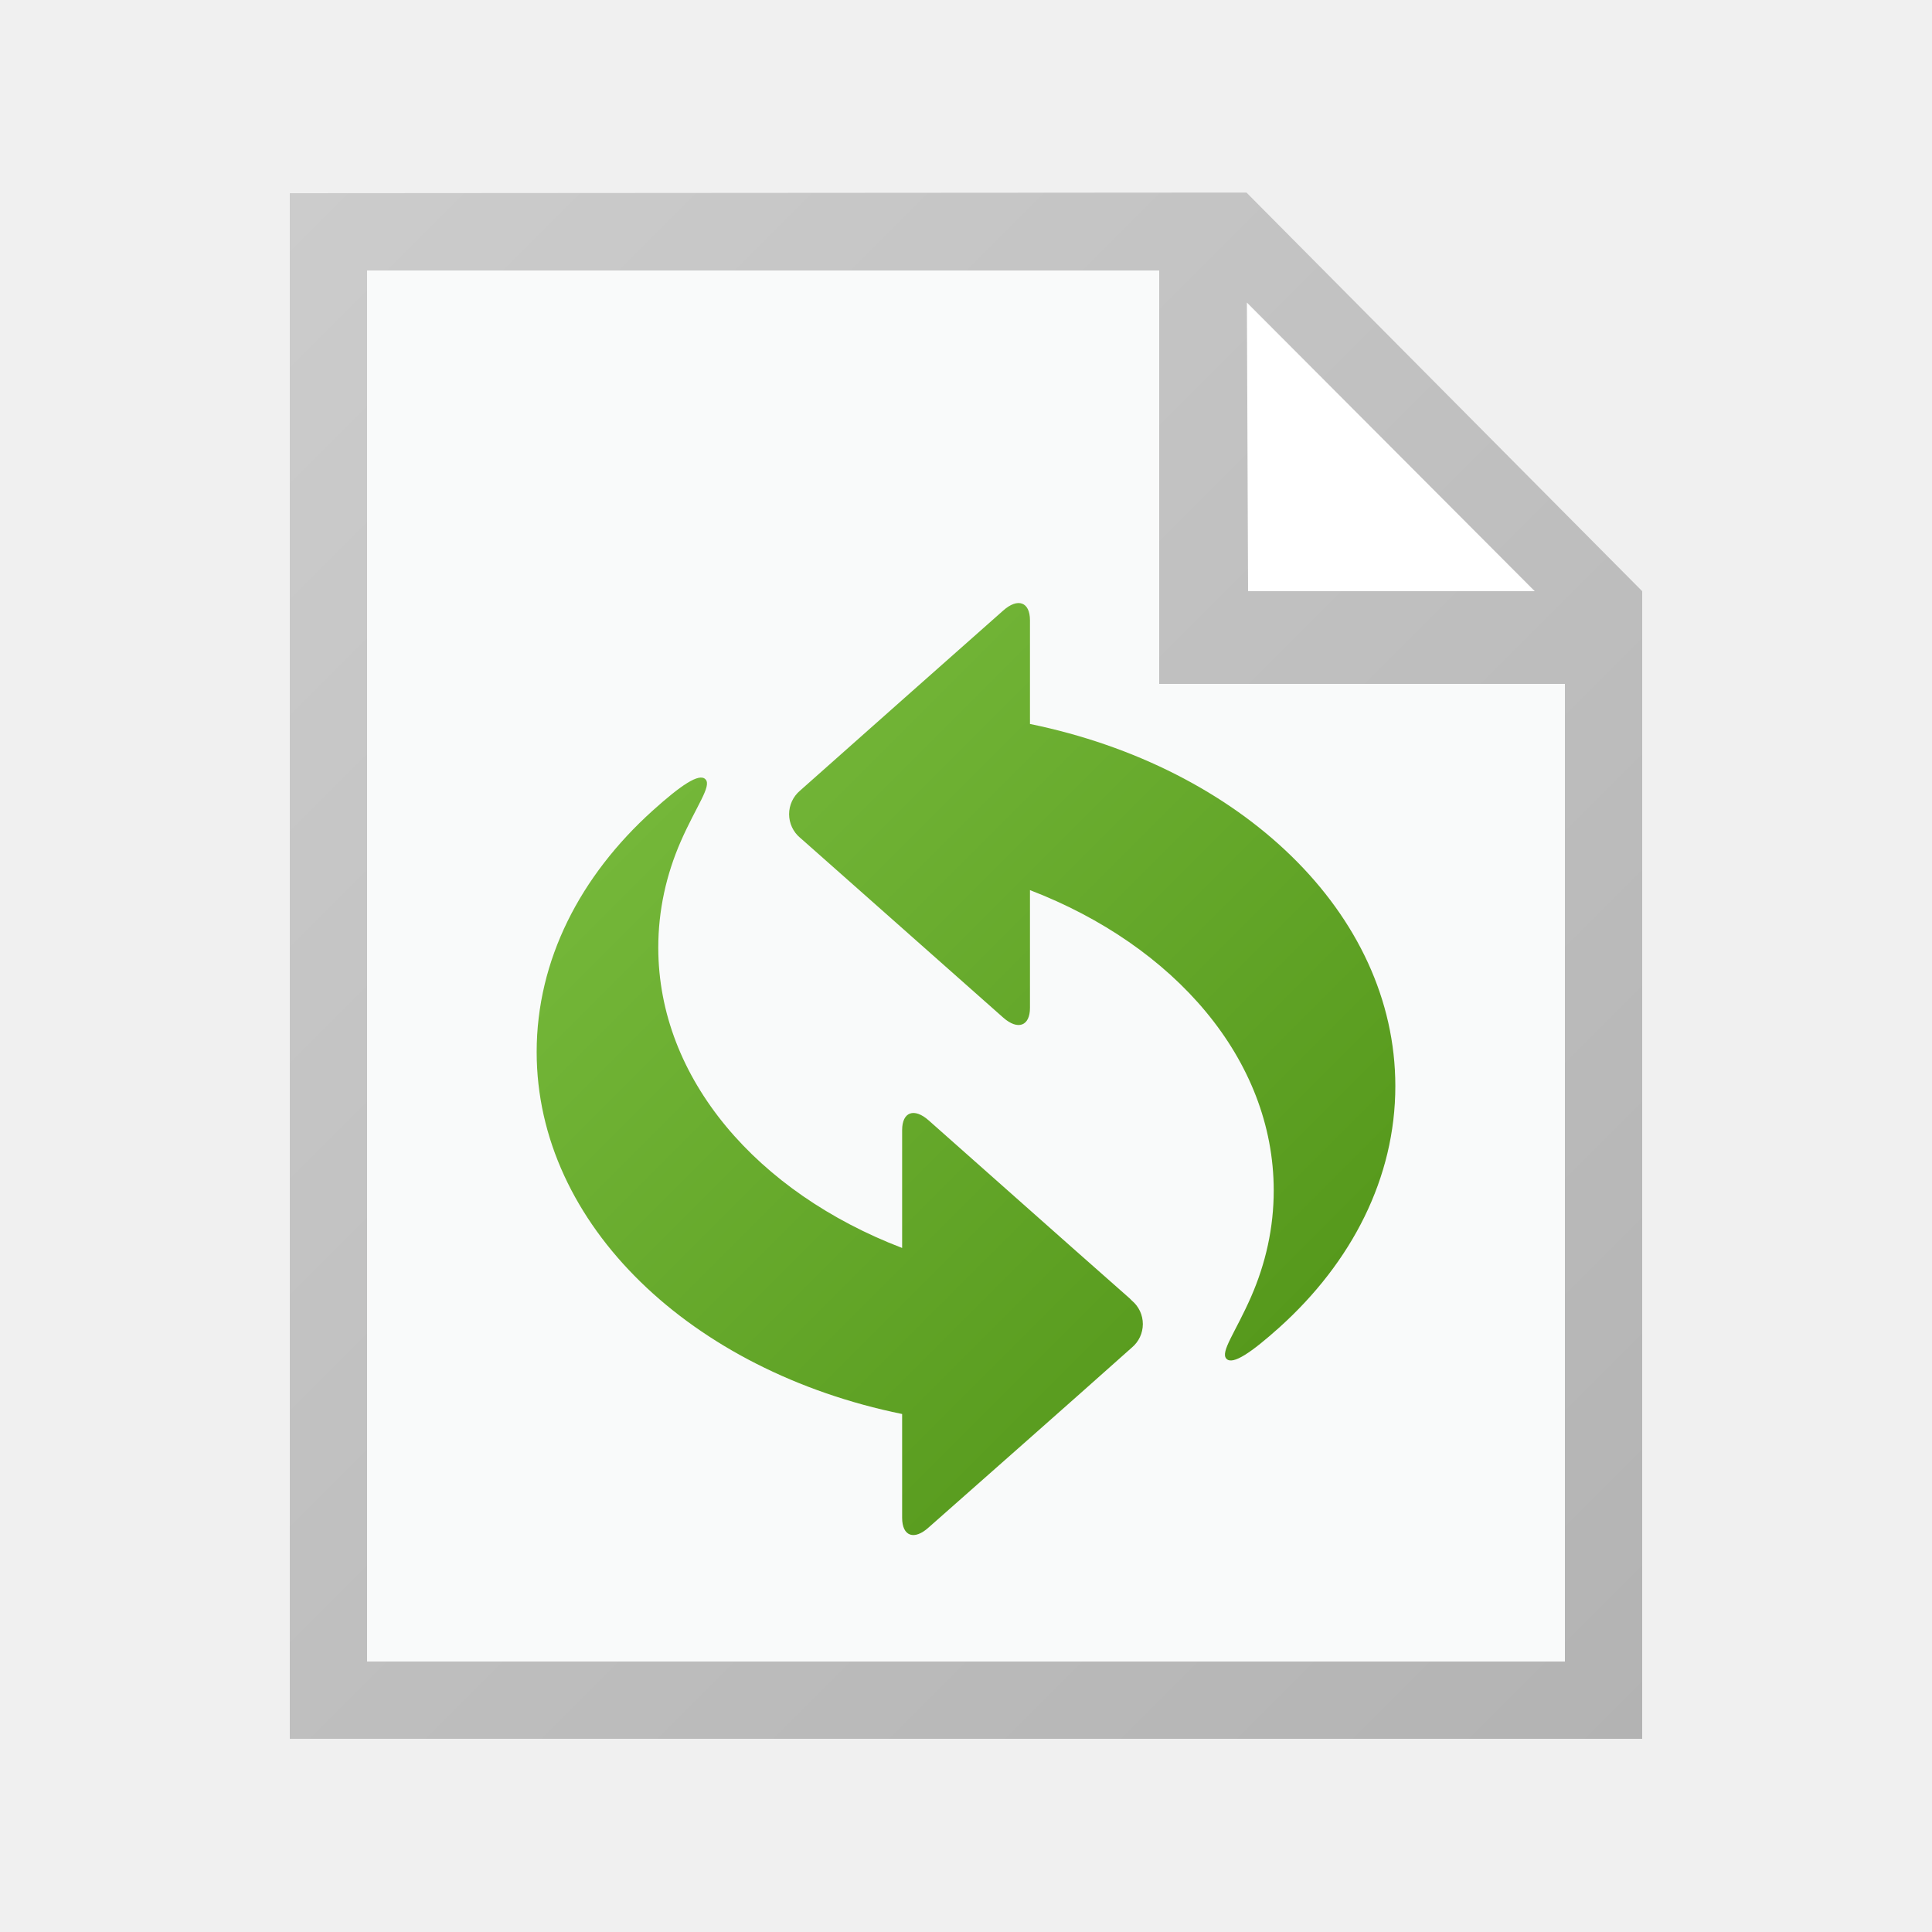
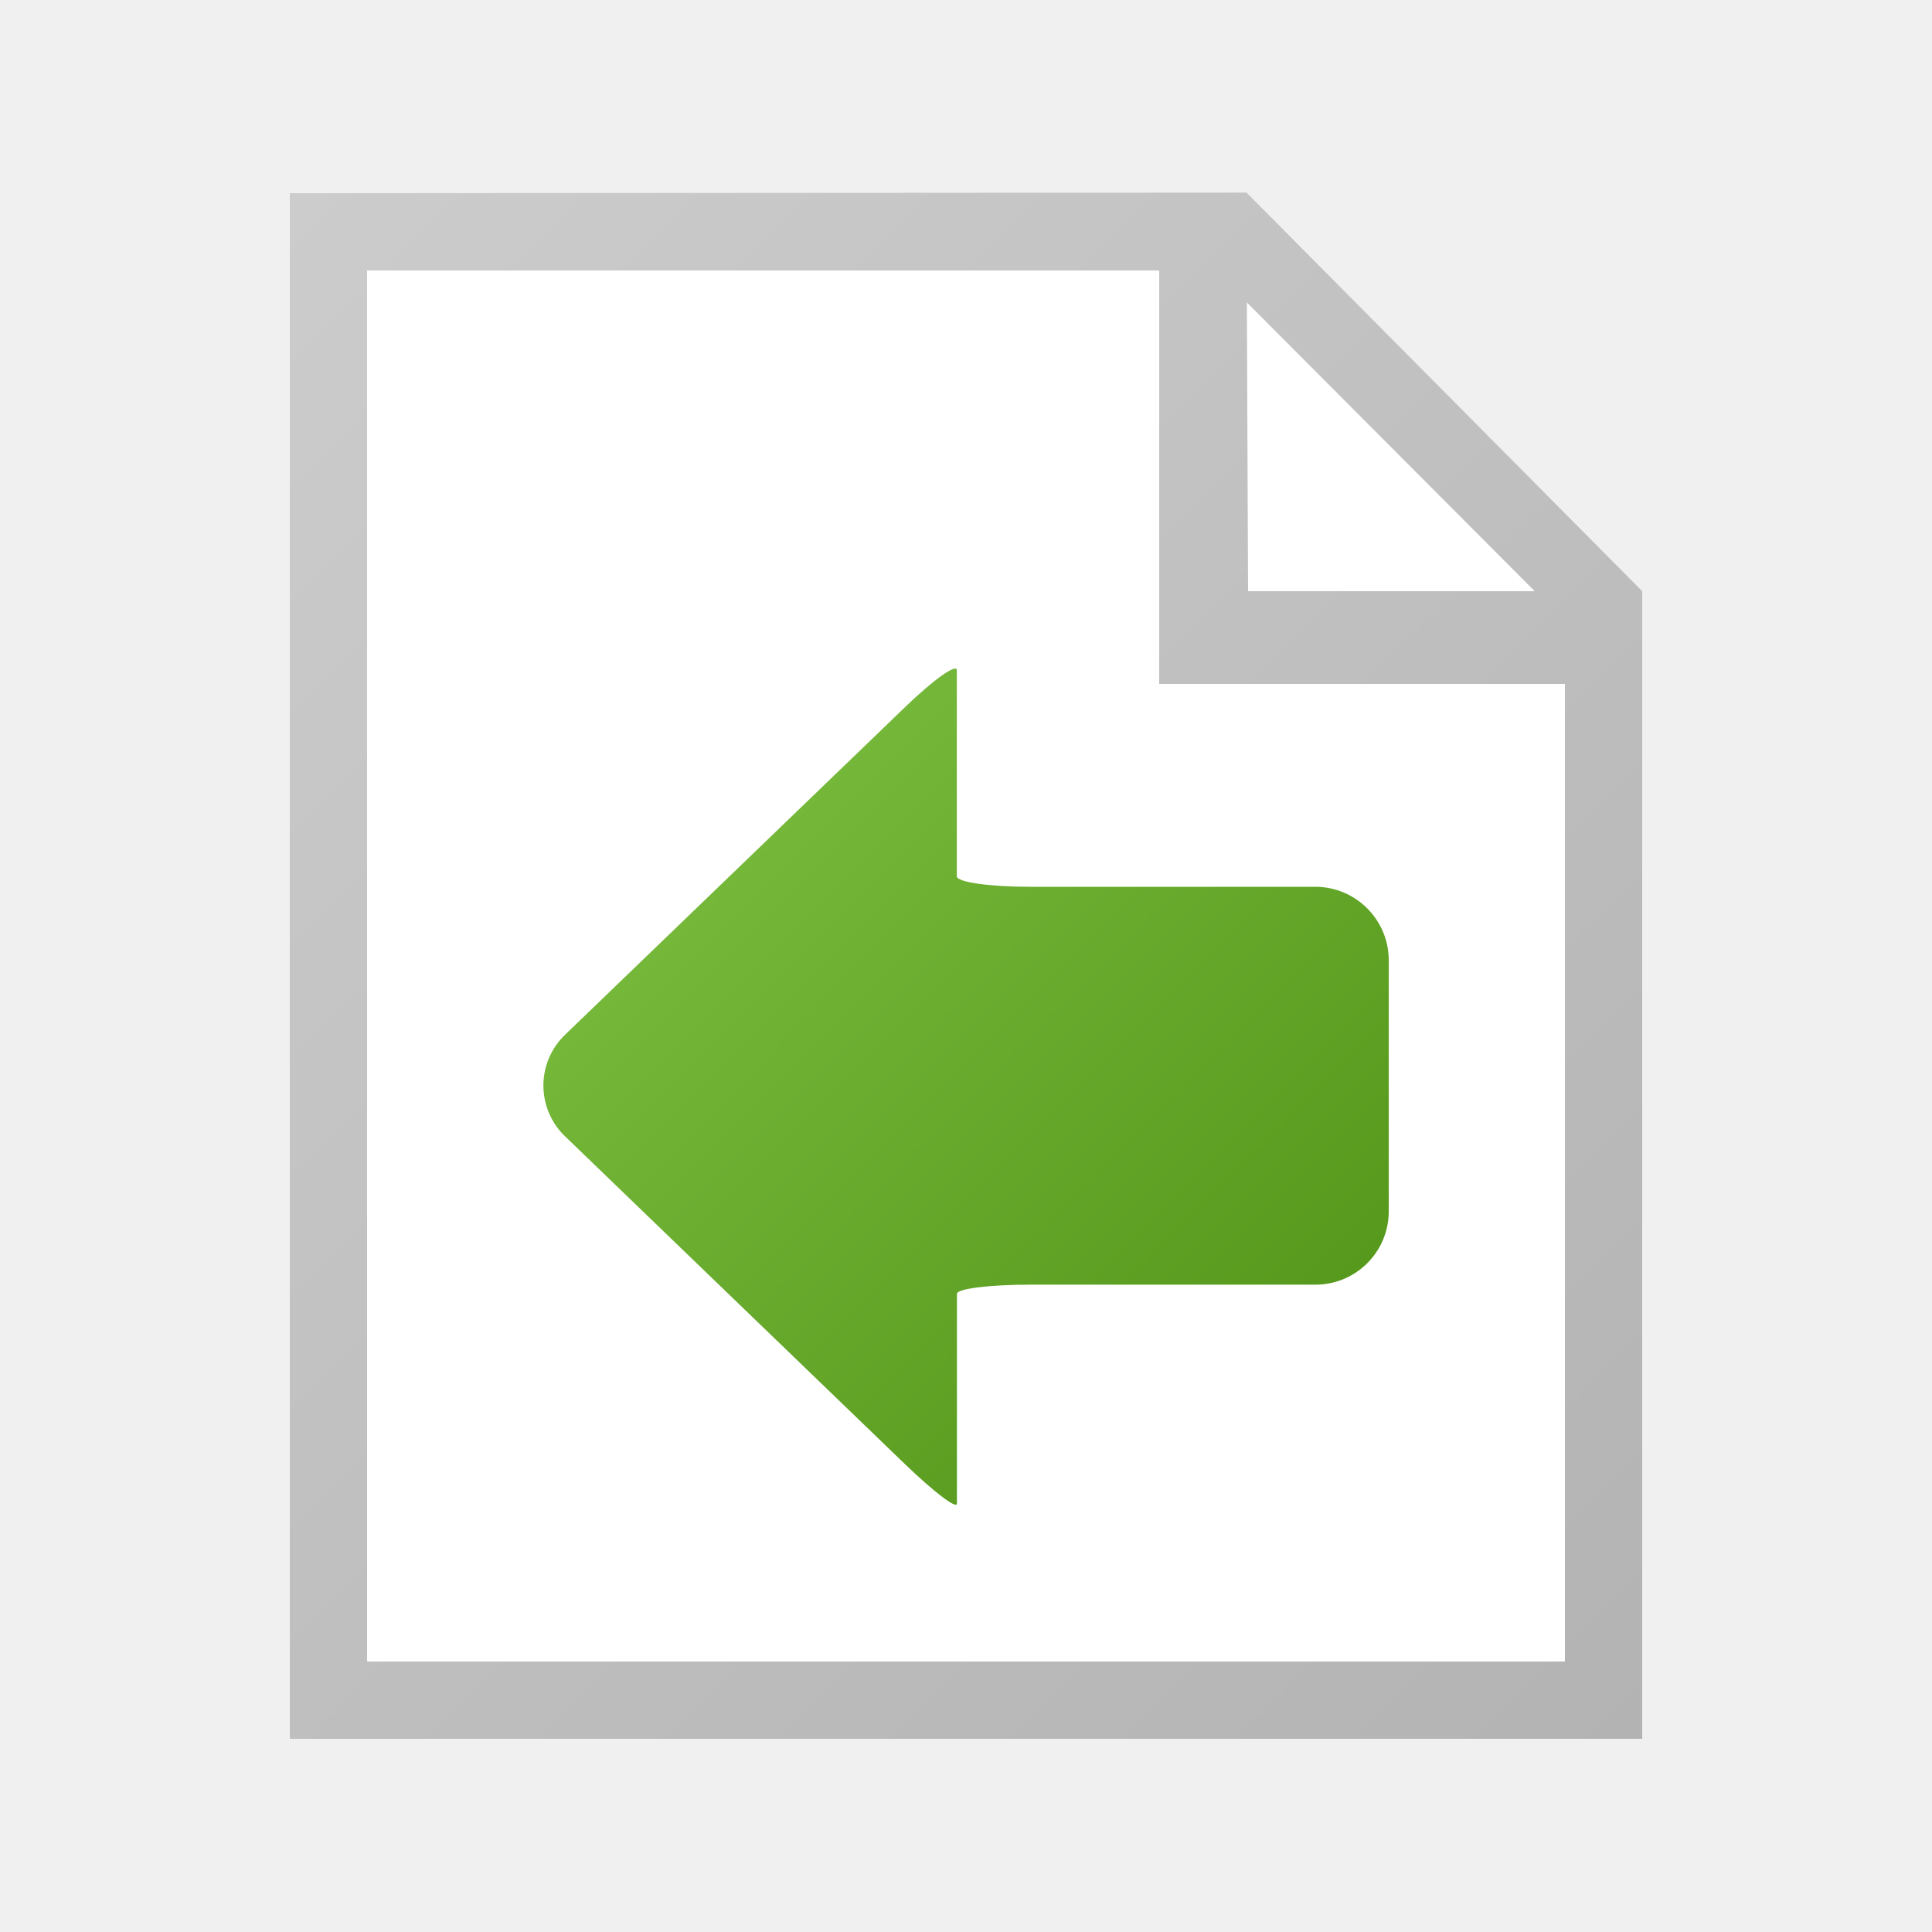
- <svg xmlns="http://www.w3.org/2000/svg" width="18" height="18" viewBox="0 0 18 18">
-   <path fill="#FFF" d="M14.76 5.58v10.26H3.24V2.16h8.208l3.312 3.42z" />
-   <path fill="#F9FAFA" d="M14.76 5.58v10.26H3.24V2.16h8.208l3.312 3.42z" />
-   <path fill="#FFF" d="M11.232 2.34l.287 3.6 3.24-.36-3.527-3.24z" />
-   <linearGradient id="a" gradientUnits="userSpaceOnUse" x1="8054.275" y1="-11512.394" x2="8429.275" y2="-11887.394" gradientTransform="matrix(.036 0 0 -.036 -288.624 -411.276)">
+ <svg xmlns="http://www.w3.org/2000/svg" width="18" height="18" viewBox="0 0 16 16">
+   <path fill="#FFF" d="M13.12 4.96v9.12H2.88V1.92h7.296l2.944 3.04z" />
+   <path fill="#FFF" d="M13.12 4.96v9.12H2.88V1.92h7.296l2.944 3.04z" />
+   <linearGradient id="a" gradientUnits="userSpaceOnUse" x1="18136.691" y1="25898.059" x2="18511.69" y2="26273.057" gradientTransform="matrix(.032 0 0 .032 -579.192 -825.92)">
    <stop offset="0" stop-color="#ccc" />
    <stop offset="1" stop-color="#b3b3b3" />
  </linearGradient>
-   <path fill="url(#a)" d="M11.613 1.794L2.7 1.8v14.4h12.6V5.508l-3.687-3.714zm2.686 3.714h-2.671l-.011-2.689 2.682 2.689zm.281 9.972H3.42V2.52h7.38v3.852h3.78v9.108z" />
-   <linearGradient id="b" gradientUnits="userSpaceOnUse" x1="27317.301" y1="-38892.633" x2="27483.998" y2="-39059.332" gradientTransform="matrix(.032 0 0 -.032 -867.82 -1237.272)">
+   <path fill="url(#a)" d="M10.323 1.595L2.4 1.6v12.8h11.2V4.896l-3.277-3.301zm2.387 3.301h-2.374l-.01-2.391 2.384 2.391zm.25 8.864H3.04V2.24H9.6v3.424h3.36v8.096z" />
+   <linearGradient id="b" gradientUnits="userSpaceOnUse" x1="6.392" y1="6.858" x2="10.66" y2="11.125">
    <stop offset="0" stop-color="#74b739" />
    <stop offset="1" stop-color="#56991c" />
  </linearGradient>
-   <path fill="url(#b)" d="M9.596 5.779v.966C11.557 7.147 13 8.505 13 10.119c0 .855-.406 1.641-1.08 2.248-.261.234-.436.354-.494.292-.059-.063.086-.248.23-.577.137-.313.211-.645.211-.99 0-1.223-.926-2.282-2.271-2.799V9.39c0 .17-.113.211-.249.091L7.972 8.263l-.496-.439-.022-.019a.287.287 0 0 1 0-.439l.48-.426.496-.44.917-.812c.136-.121.249-.08.249.091zm-.943 8.451l.917-.81.496-.439.479-.426a.285.285 0 0 0 0-.438l-.021-.021-.496-.438-1.375-1.219c-.136-.121-.248-.08-.248.09v1.098c-1.348-.516-2.272-1.576-2.272-2.799 0-.346.074-.679.21-.99.145-.33.29-.515.23-.577-.058-.063-.232.057-.493.292C5.406 8.161 5 8.945 5 9.801c0 1.613 1.444 2.973 3.405 3.373v.967c0 .172.112.213.248.089z" />
+   <path fill="url(#b)" d="M7.924 5.551c0-.06-.197.08-.437.313L4.681 8.568l-.02.02a.583.583 0 0 0 .02.824l2.807 2.707c.24.232.437.383.437.333v-1.737c0-.043.273-.076.606-.076h2.363a.607.607 0 0 0 .607-.606V7.951a.609.609 0 0 0-.607-.607H8.53c-.333 0-.606-.038-.606-.087V5.551z" />
</svg>
